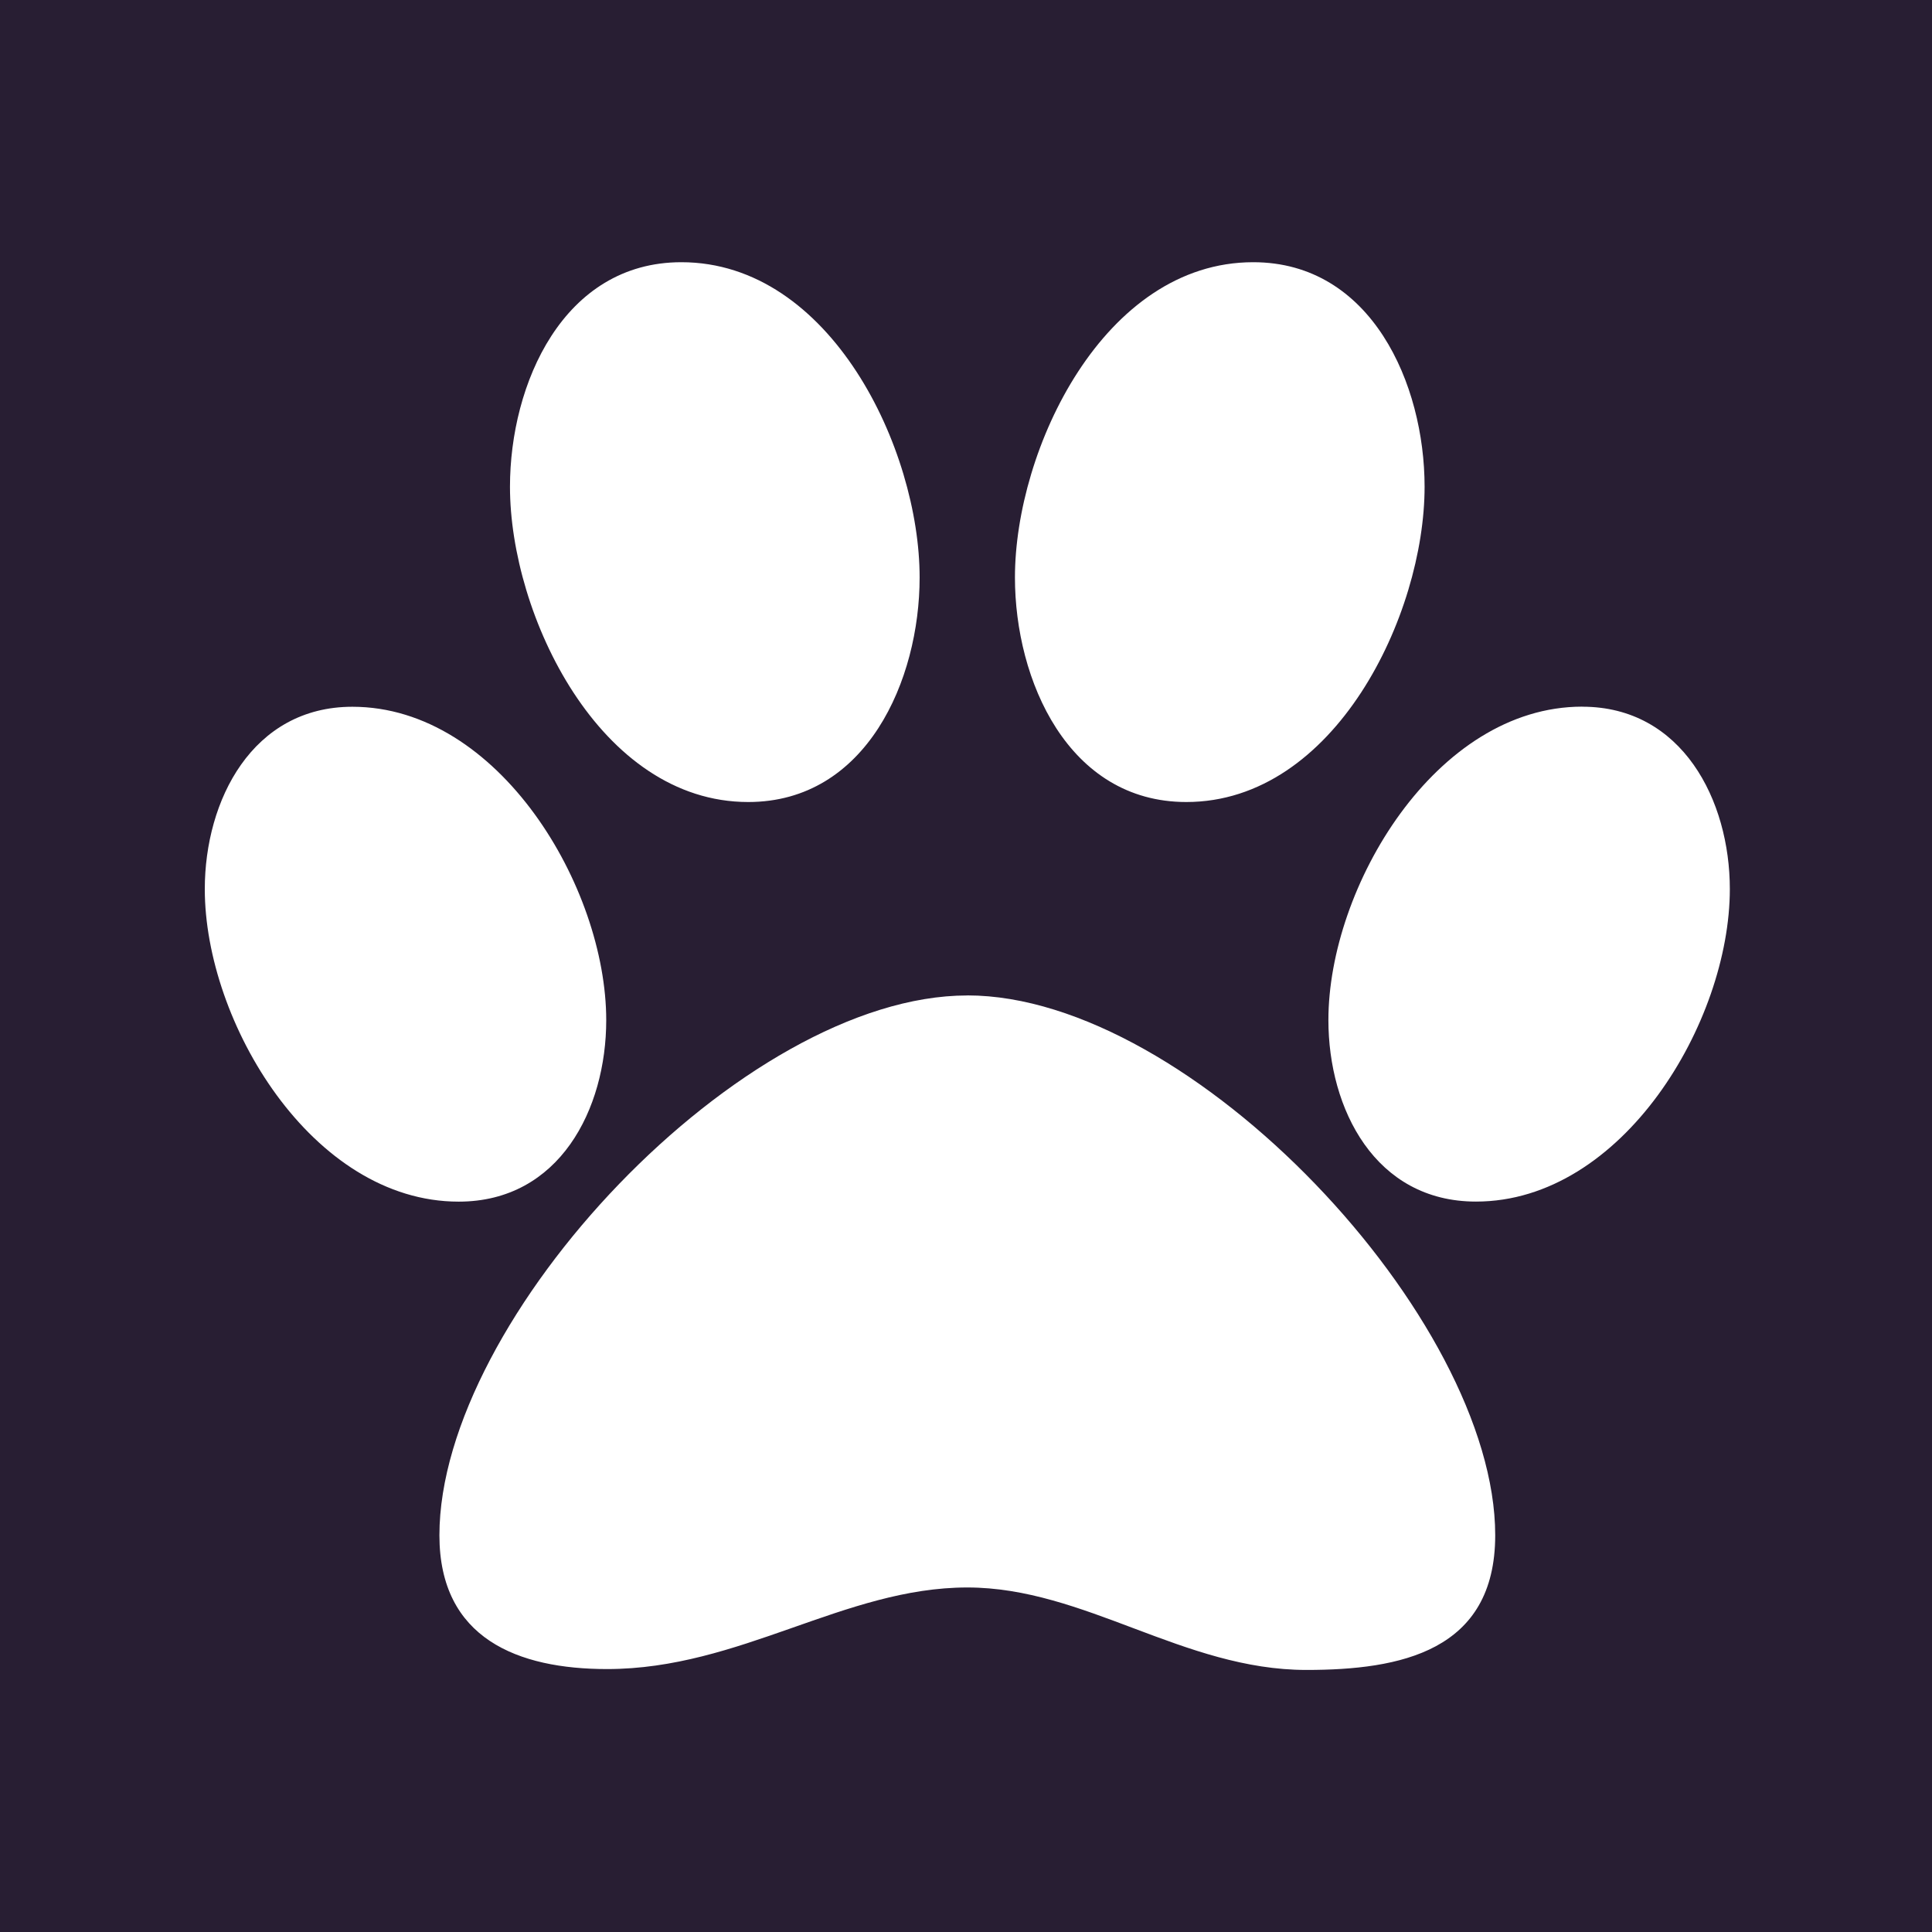
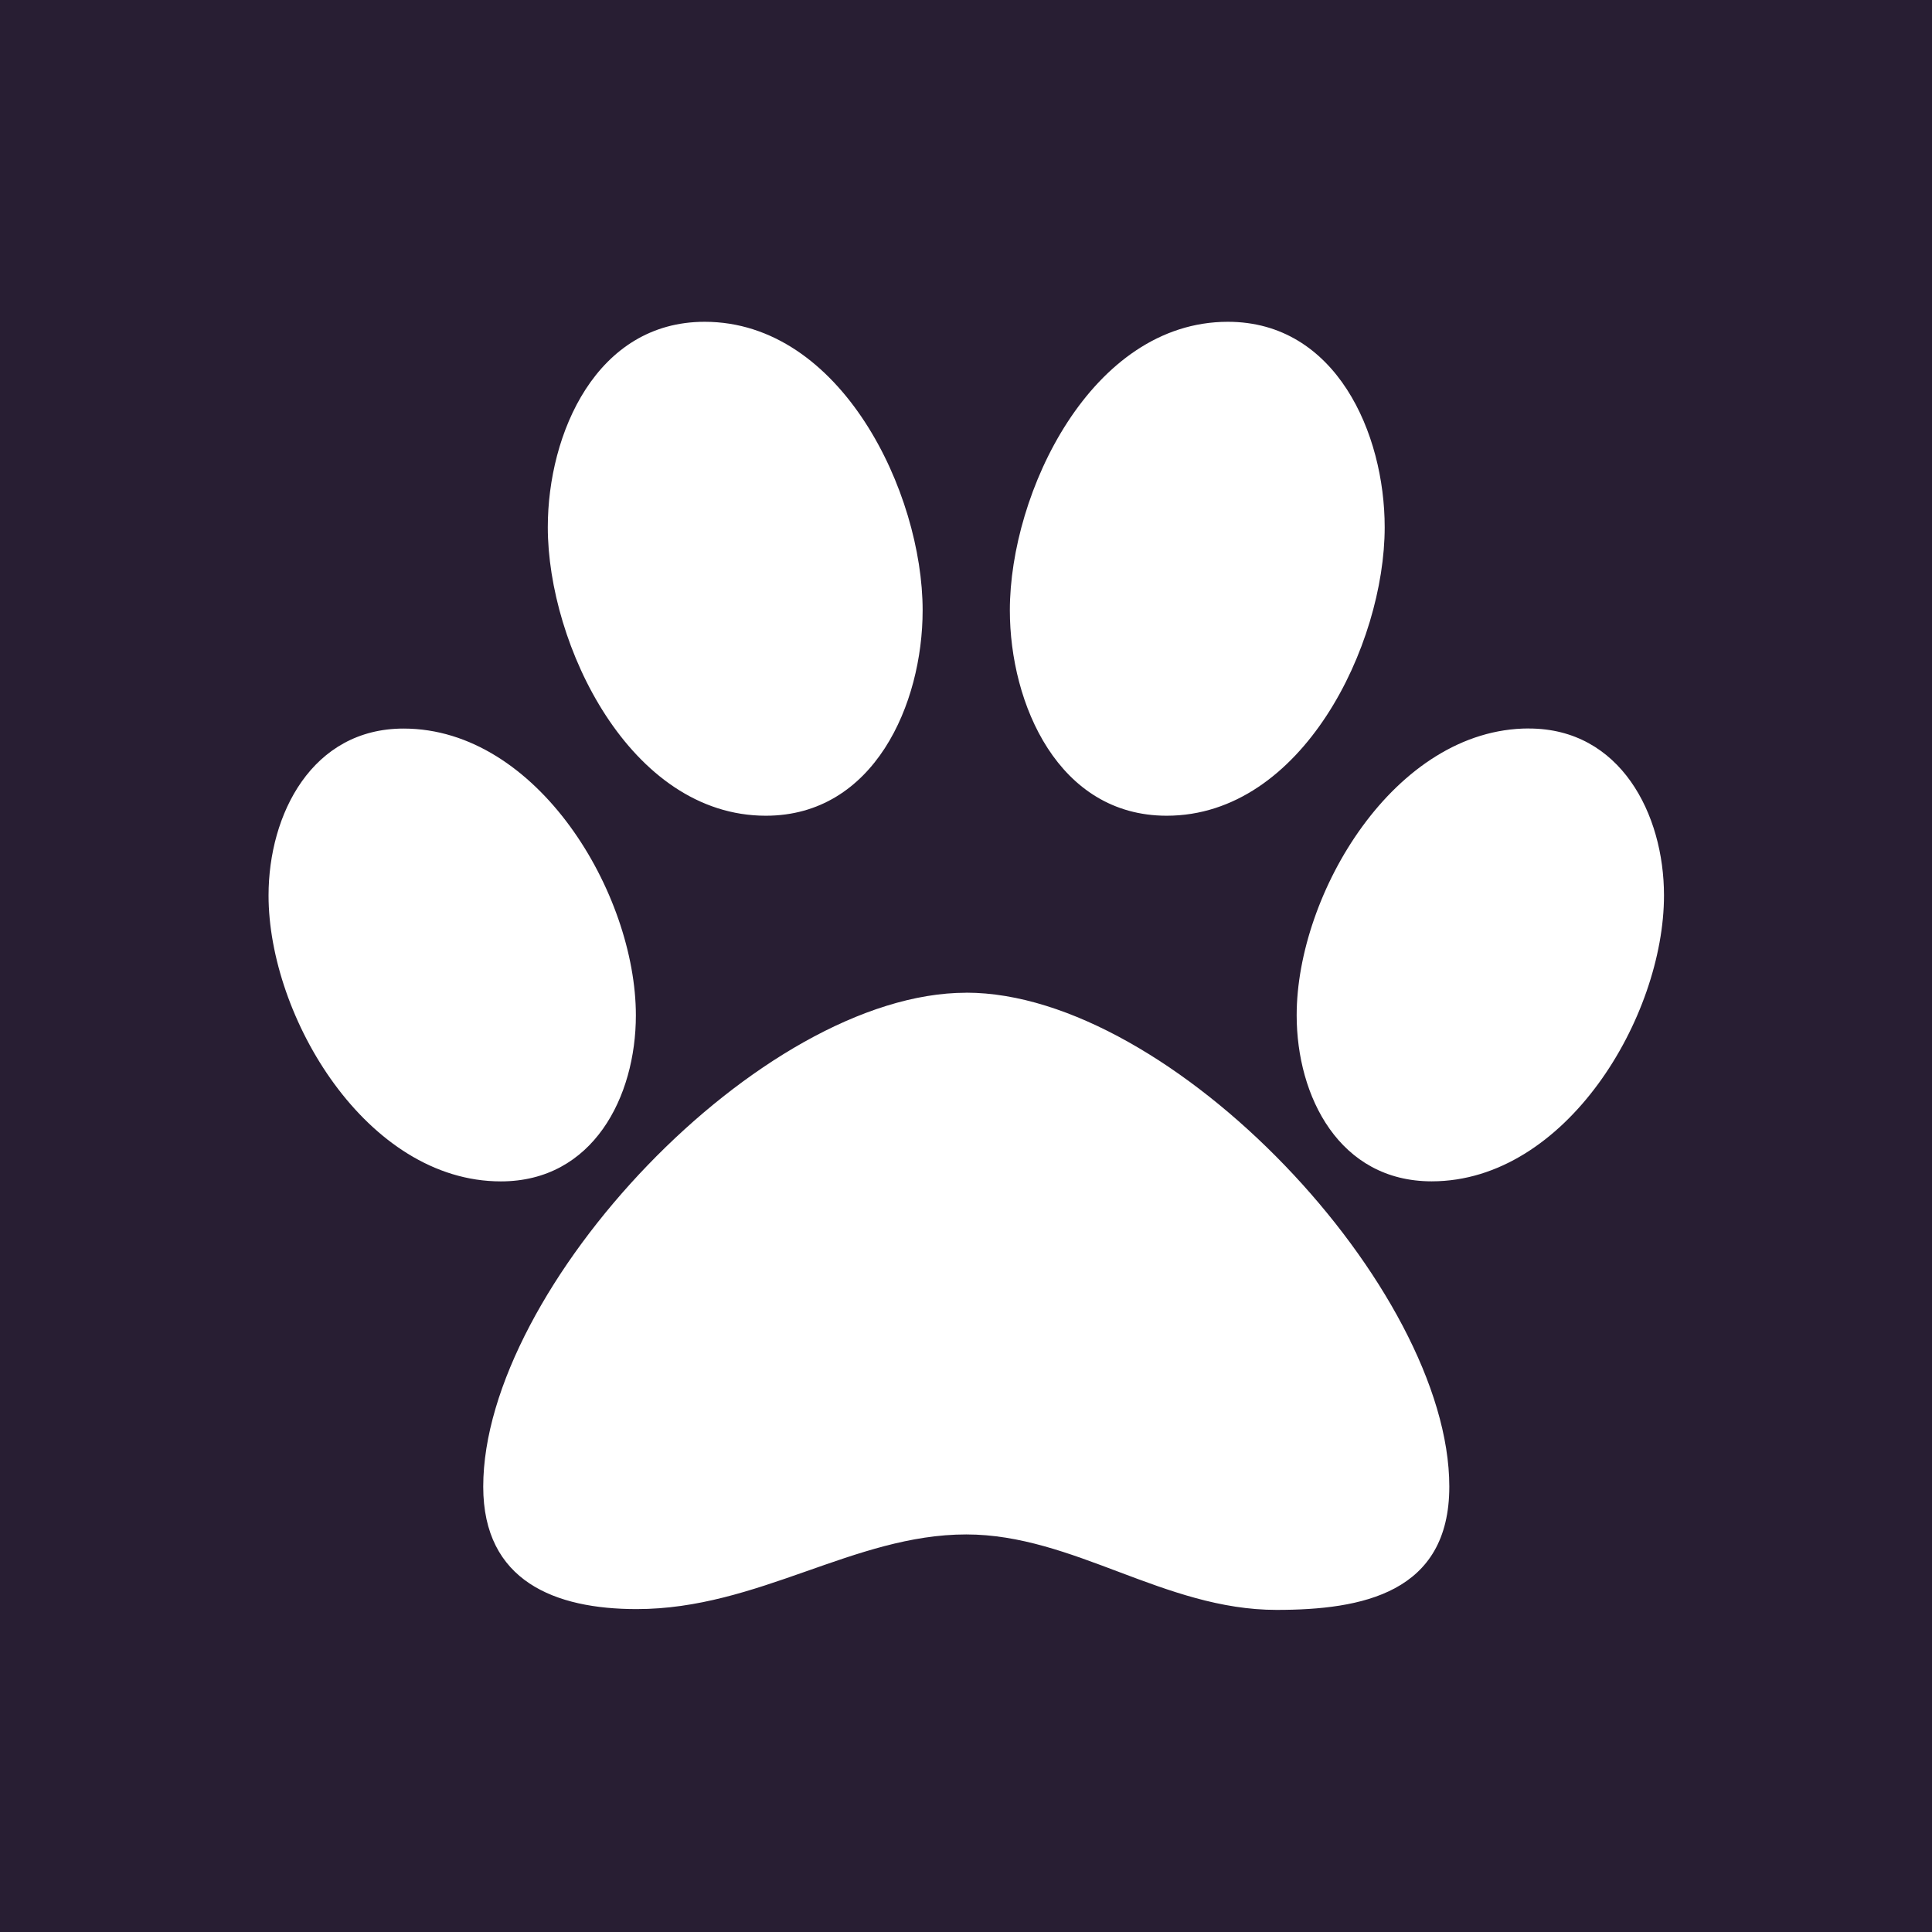
<svg xmlns="http://www.w3.org/2000/svg" viewBox="0 0 100 100">
  <rect width="100" height="100" fill="#281e33" />
-   <path transform="translate(10.6 7.5) scale(3.036)" fill="#ffffff" d="M12.187 7.375c0 1.75-0.906 3.828-2.922 3.828-2.531 0-4.062-3.187-4.062-5.375 0-1.75 0.906-3.828 2.922-3.828 2.547 0 4.062 3.187 4.062 5.375zM6.844 14.922c0 1.516-0.797 3.094-2.516 3.094-2.5 0-4.328-3.063-4.328-5.328 0-1.516 0.812-3.109 2.516-3.109 2.5 0 4.328 3.078 4.328 5.344zM13 14.5c3.828 0 9 5.516 9 9.203 0 1.984-1.625 2.297-3.219 2.297-2.094 0-3.781-1.406-5.781-1.406-2.094 0-3.875 1.391-6.141 1.391-1.516 0-2.859-0.516-2.859-2.281 0-3.703 5.172-9.203 9-9.203zM16.734 11.203c-2.016 0-2.922-2.078-2.922-3.828 0-2.188 1.516-5.375 4.062-5.375 2.016 0 2.922 2.078 2.922 3.828 0 2.188-1.531 5.375-4.062 5.375zM23.484 9.578c1.703 0 2.516 1.594 2.516 3.109 0 2.266-1.828 5.328-4.328 5.328-1.719 0-2.516-1.578-2.516-3.094 0-2.266 1.828-5.344 4.328-5.344z" />
+   <path transform="translate(13.9 11.1) scale(2.778)" fill="#ffffff" d="M12.187 7.375c0 1.75-0.906 3.828-2.922 3.828-2.531 0-4.062-3.187-4.062-5.375 0-1.75 0.906-3.828 2.922-3.828 2.547 0 4.062 3.187 4.062 5.375zM6.844 14.922c0 1.516-0.797 3.094-2.516 3.094-2.5 0-4.328-3.063-4.328-5.328 0-1.516 0.812-3.109 2.516-3.109 2.5 0 4.328 3.078 4.328 5.344zM13 14.5c3.828 0 9 5.516 9 9.203 0 1.984-1.625 2.297-3.219 2.297-2.094 0-3.781-1.406-5.781-1.406-2.094 0-3.875 1.391-6.141 1.391-1.516 0-2.859-0.516-2.859-2.281 0-3.703 5.172-9.203 9-9.203zM16.734 11.203c-2.016 0-2.922-2.078-2.922-3.828 0-2.188 1.516-5.375 4.062-5.375 2.016 0 2.922 2.078 2.922 3.828 0 2.188-1.531 5.375-4.062 5.375zM23.484 9.578c1.703 0 2.516 1.594 2.516 3.109 0 2.266-1.828 5.328-4.328 5.328-1.719 0-2.516-1.578-2.516-3.094 0-2.266 1.828-5.344 4.328-5.344z" />
</svg>
